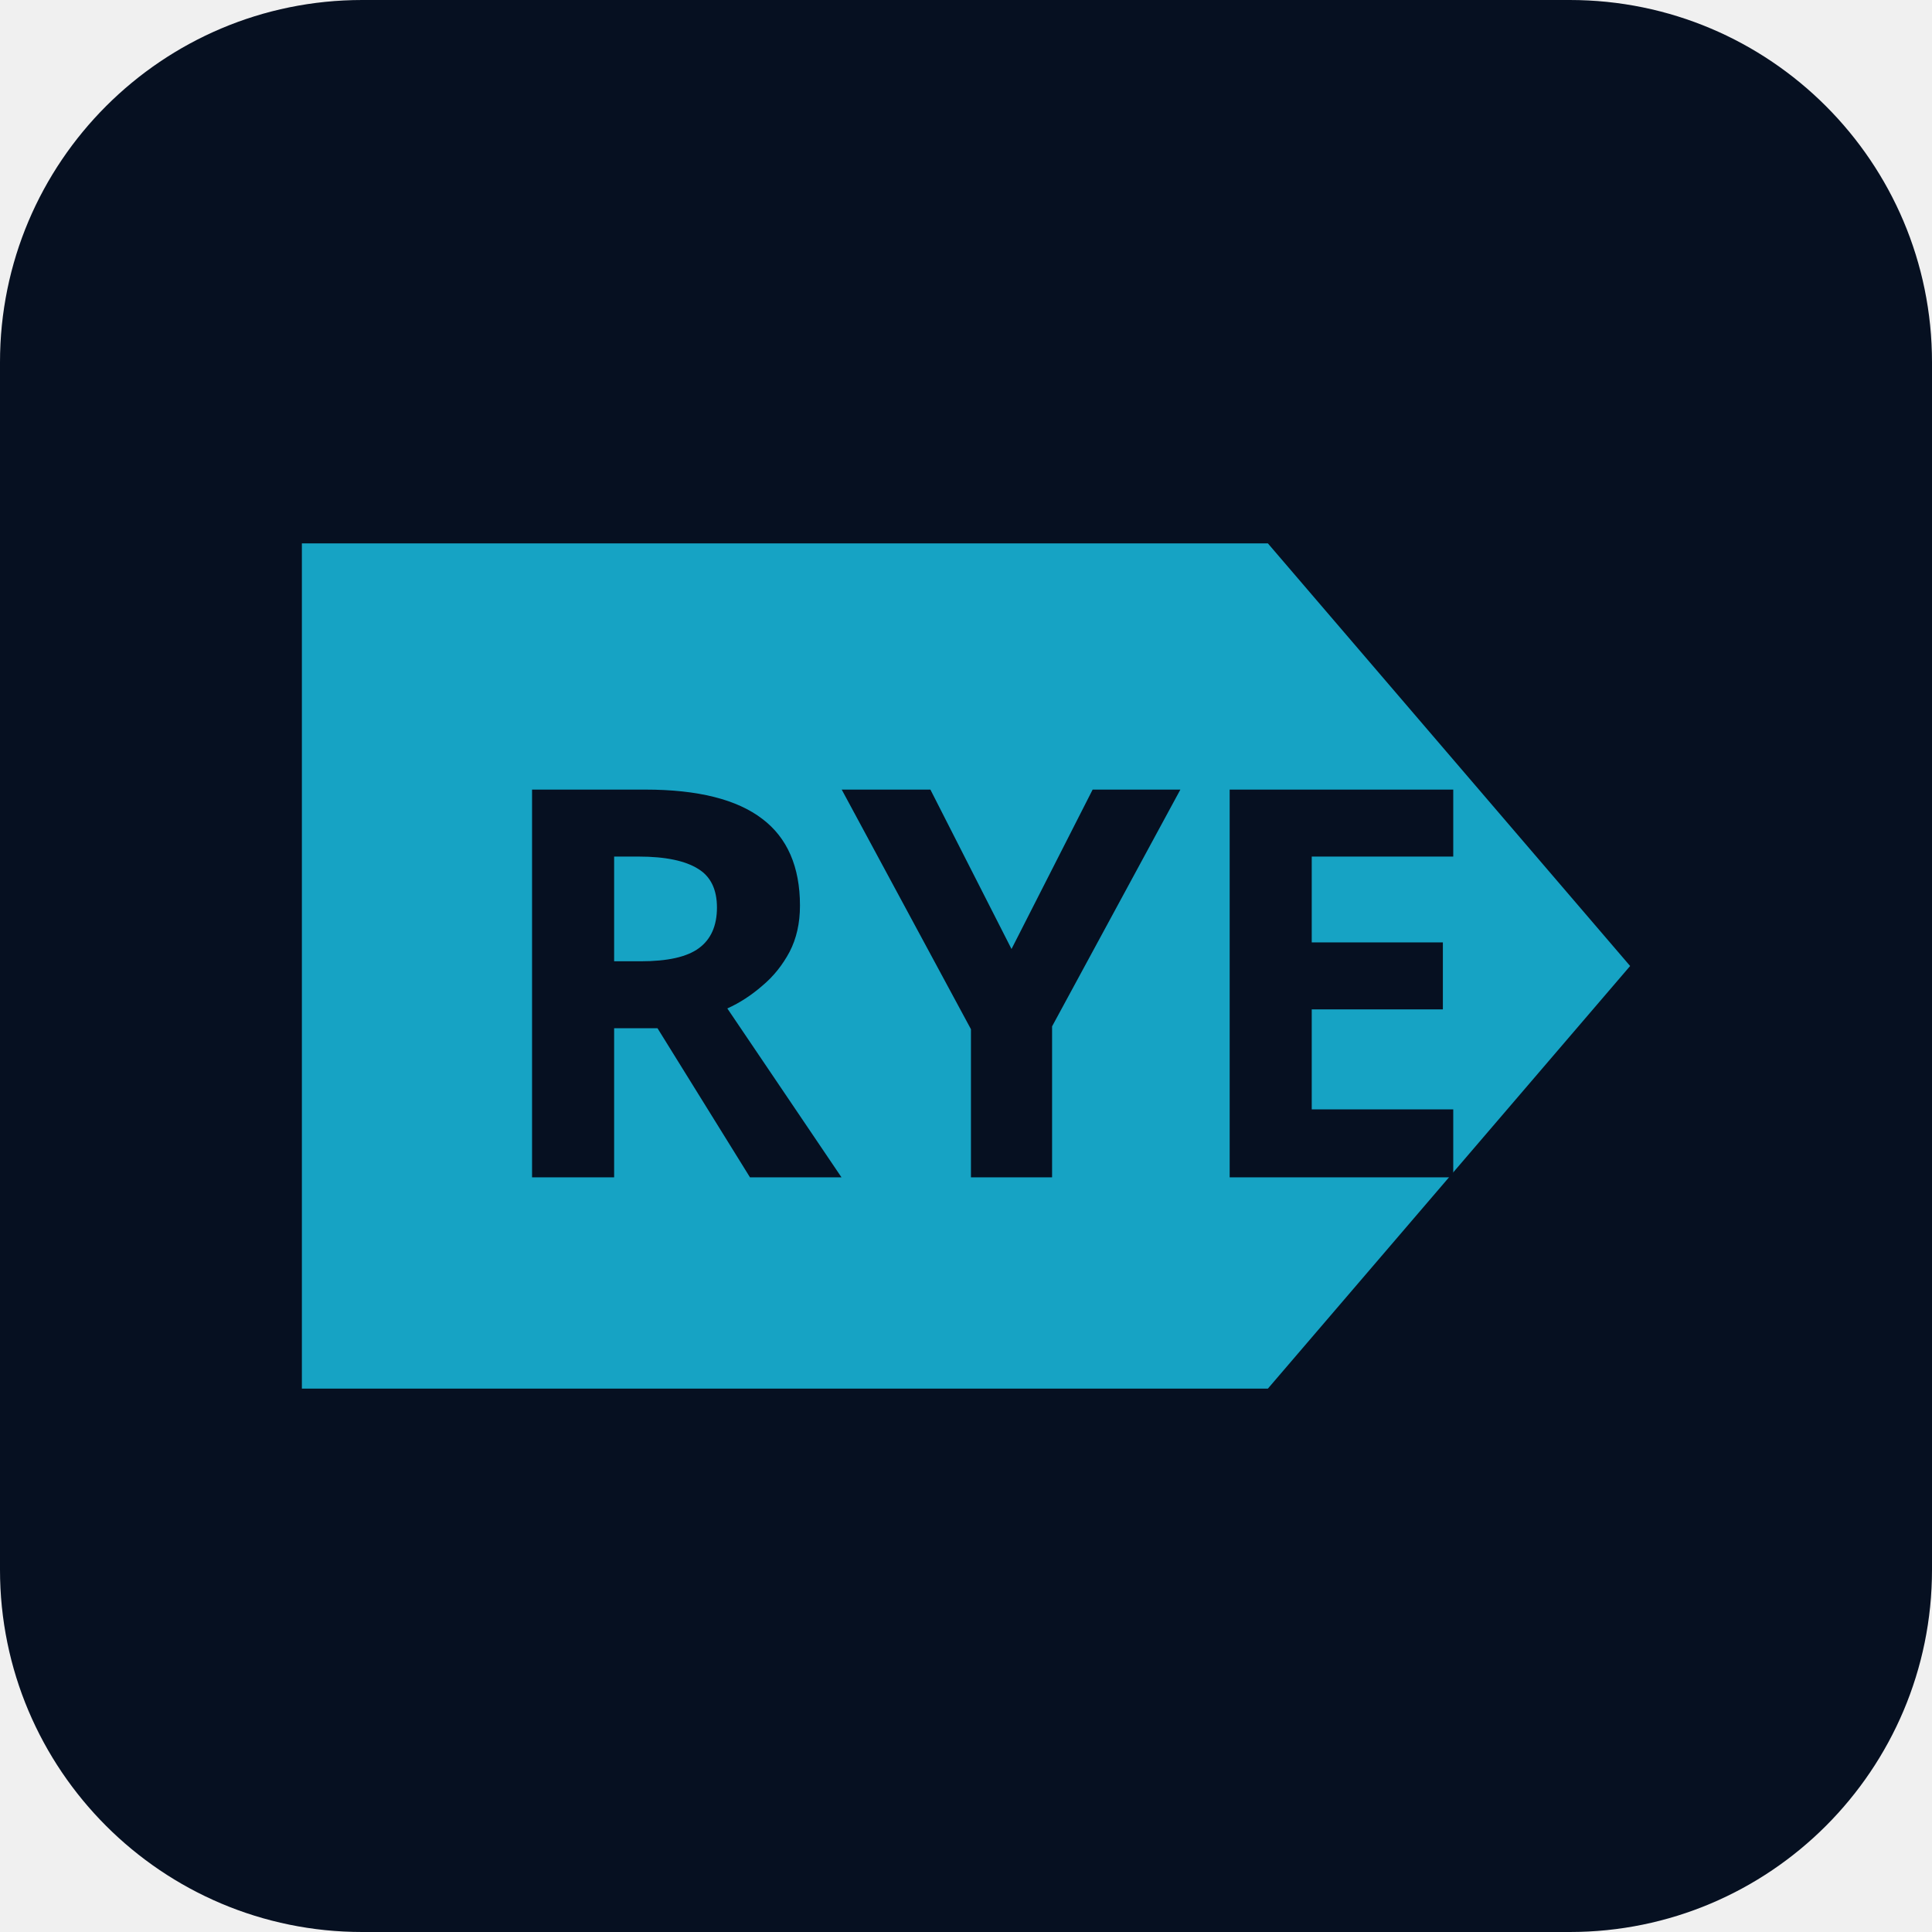
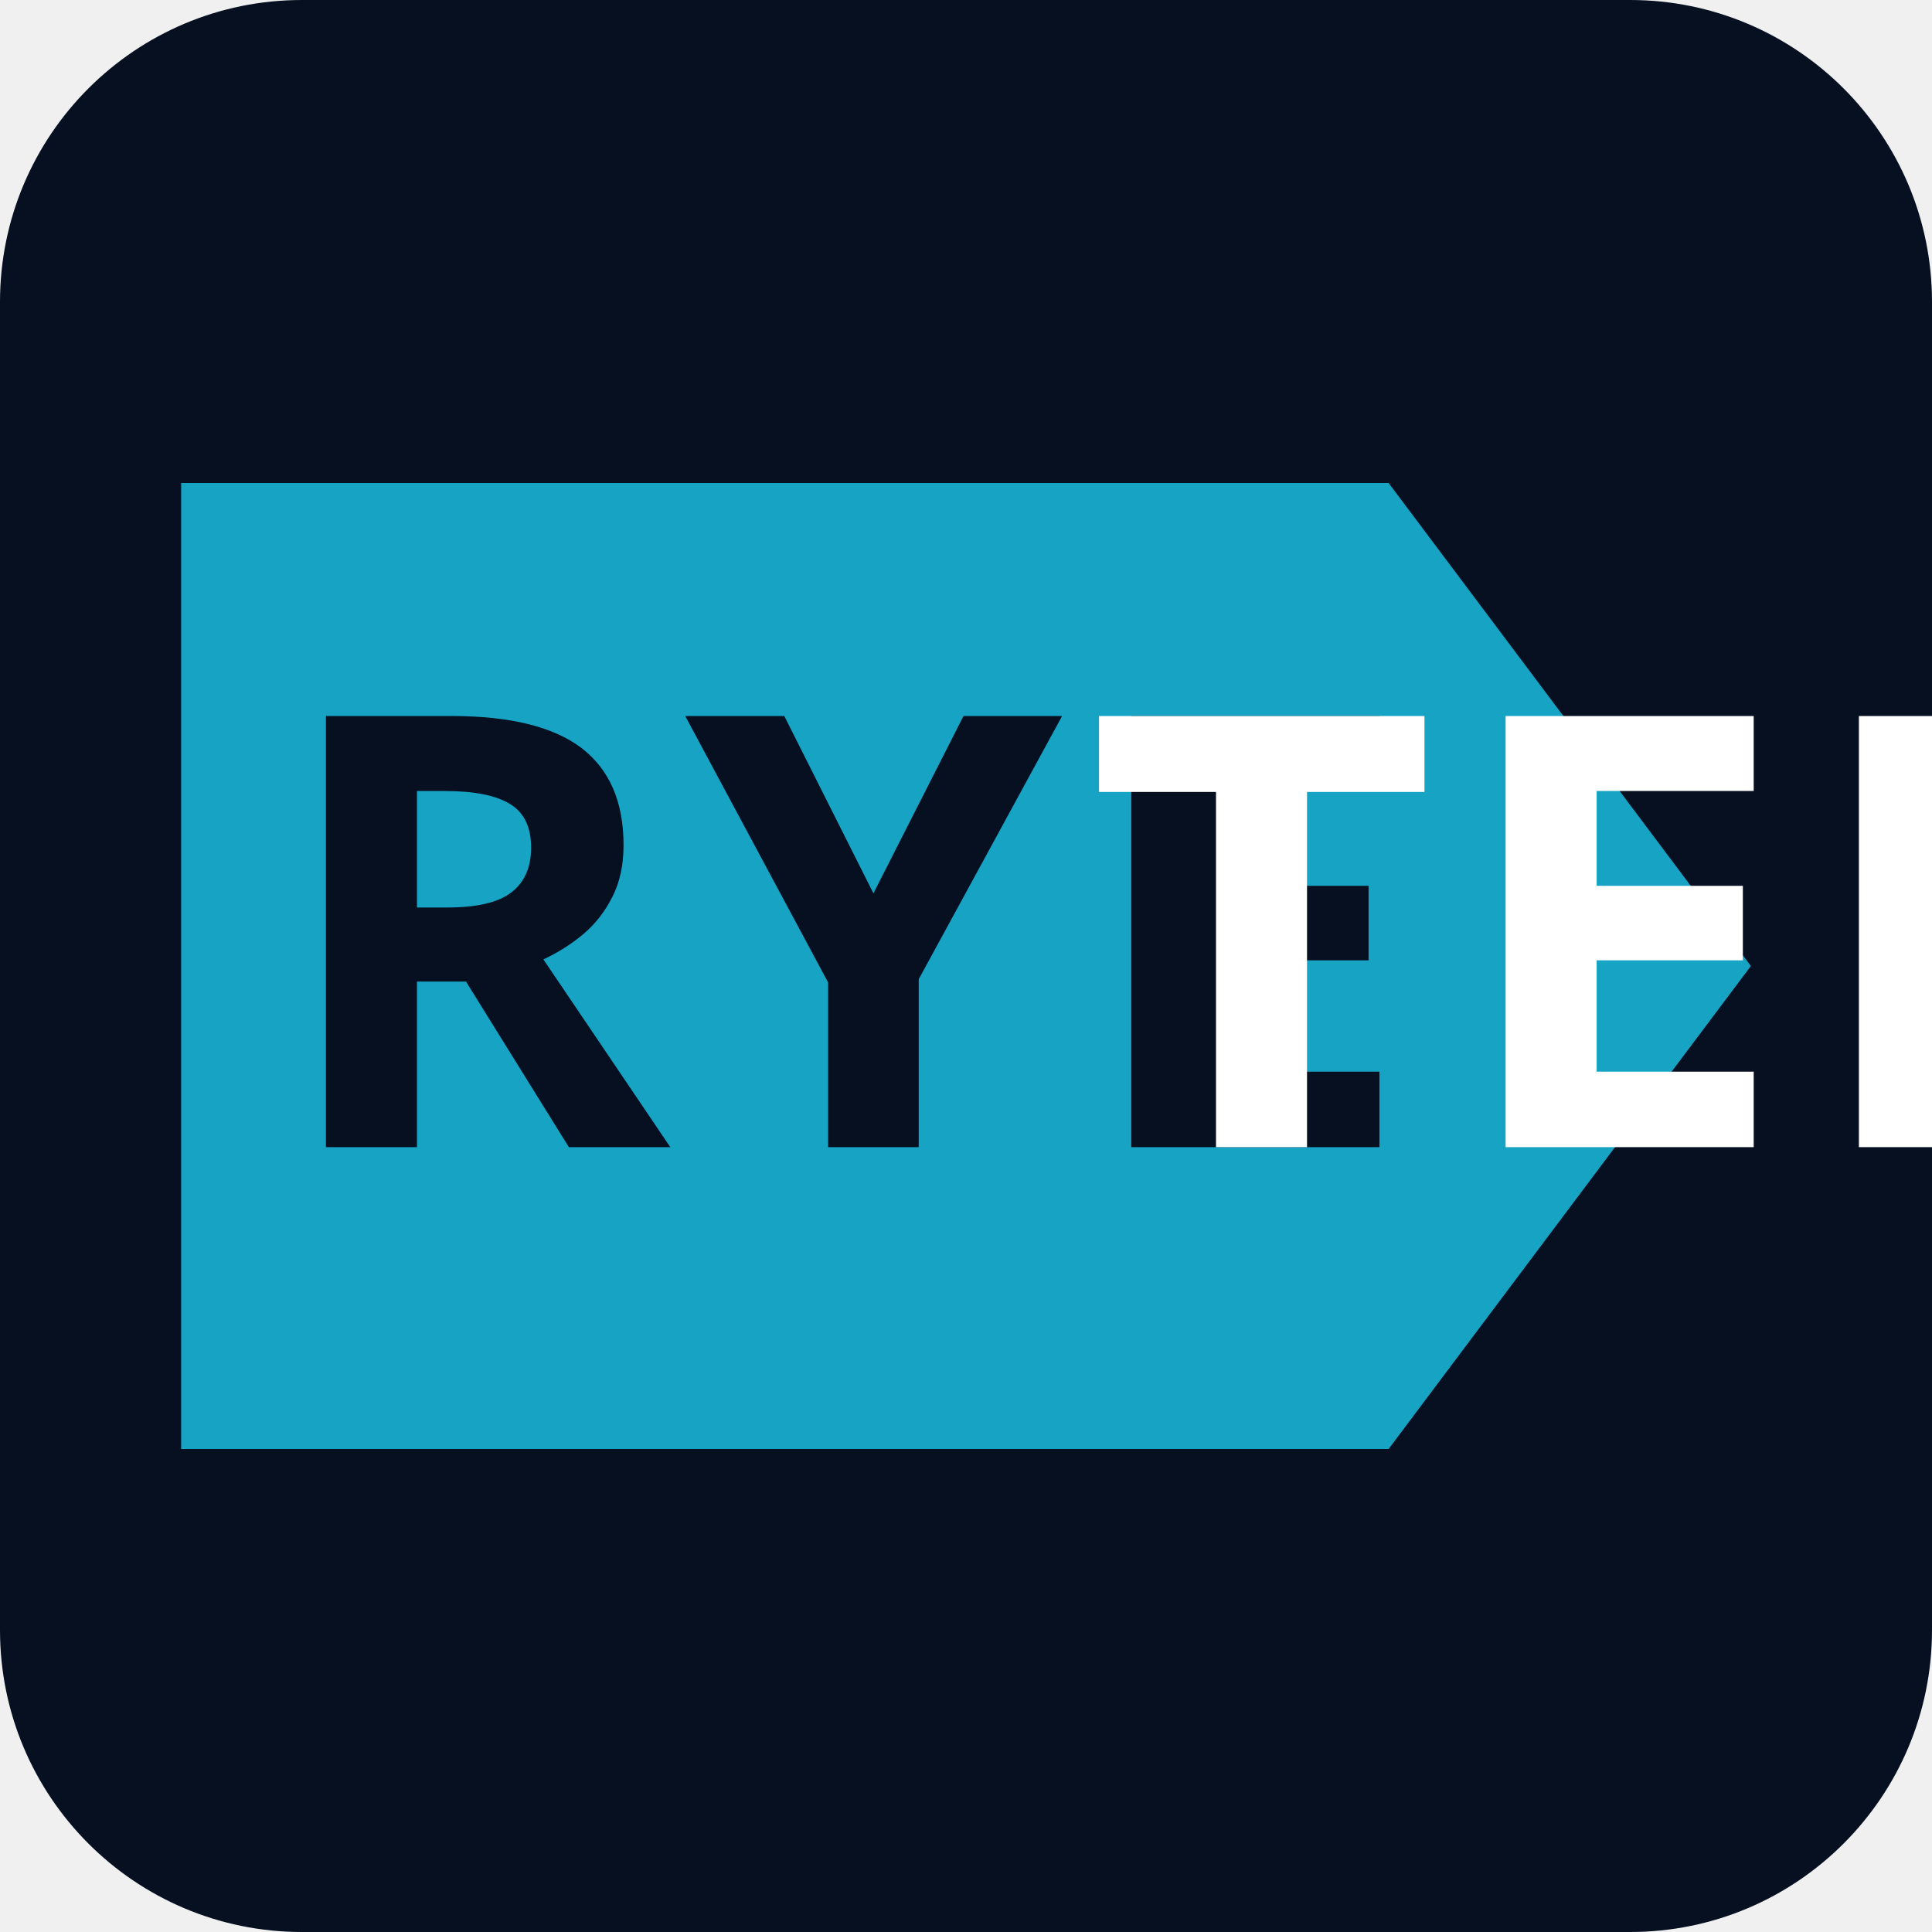
- <svg xmlns="http://www.w3.org/2000/svg" viewBox="0 0 32 32" width="32" height="32">
-   <rect width="32" height="32" rx="6" fill="#061021" />
-   <path d="M 5 9 L 21 9 L 27 16 L 21 23 L 5 23 Z" fill="#16a3c4" />
-   <text x="8" y="19.5" font-family="sans-serif" font-weight="900" font-size="9" fill="#061021">RYE</text>
+ <svg xmlns="http://www.w3.org/2000/svg" viewBox="0 0 64 64" width="64" height="64">
+   <rect width="64" height="64" rx="10" fill="#061021" />
+   <polygon points="6,16 46,16 58,32 46,48 6,48" fill="#16a3c4" />
+   <text x="9" y="38" font-family="'Barlow Condensed', 'Arial Black', sans-serif" font-weight="900" font-size="20" fill="#061021" letter-spacing="0.5">RYE</text>
+   <text x="36" y="38" font-family="'Barlow Condensed', 'Arial Black', sans-serif" font-weight="900" font-size="20" fill="#ffffff" letter-spacing="0.5">TEK</text>
</svg>
